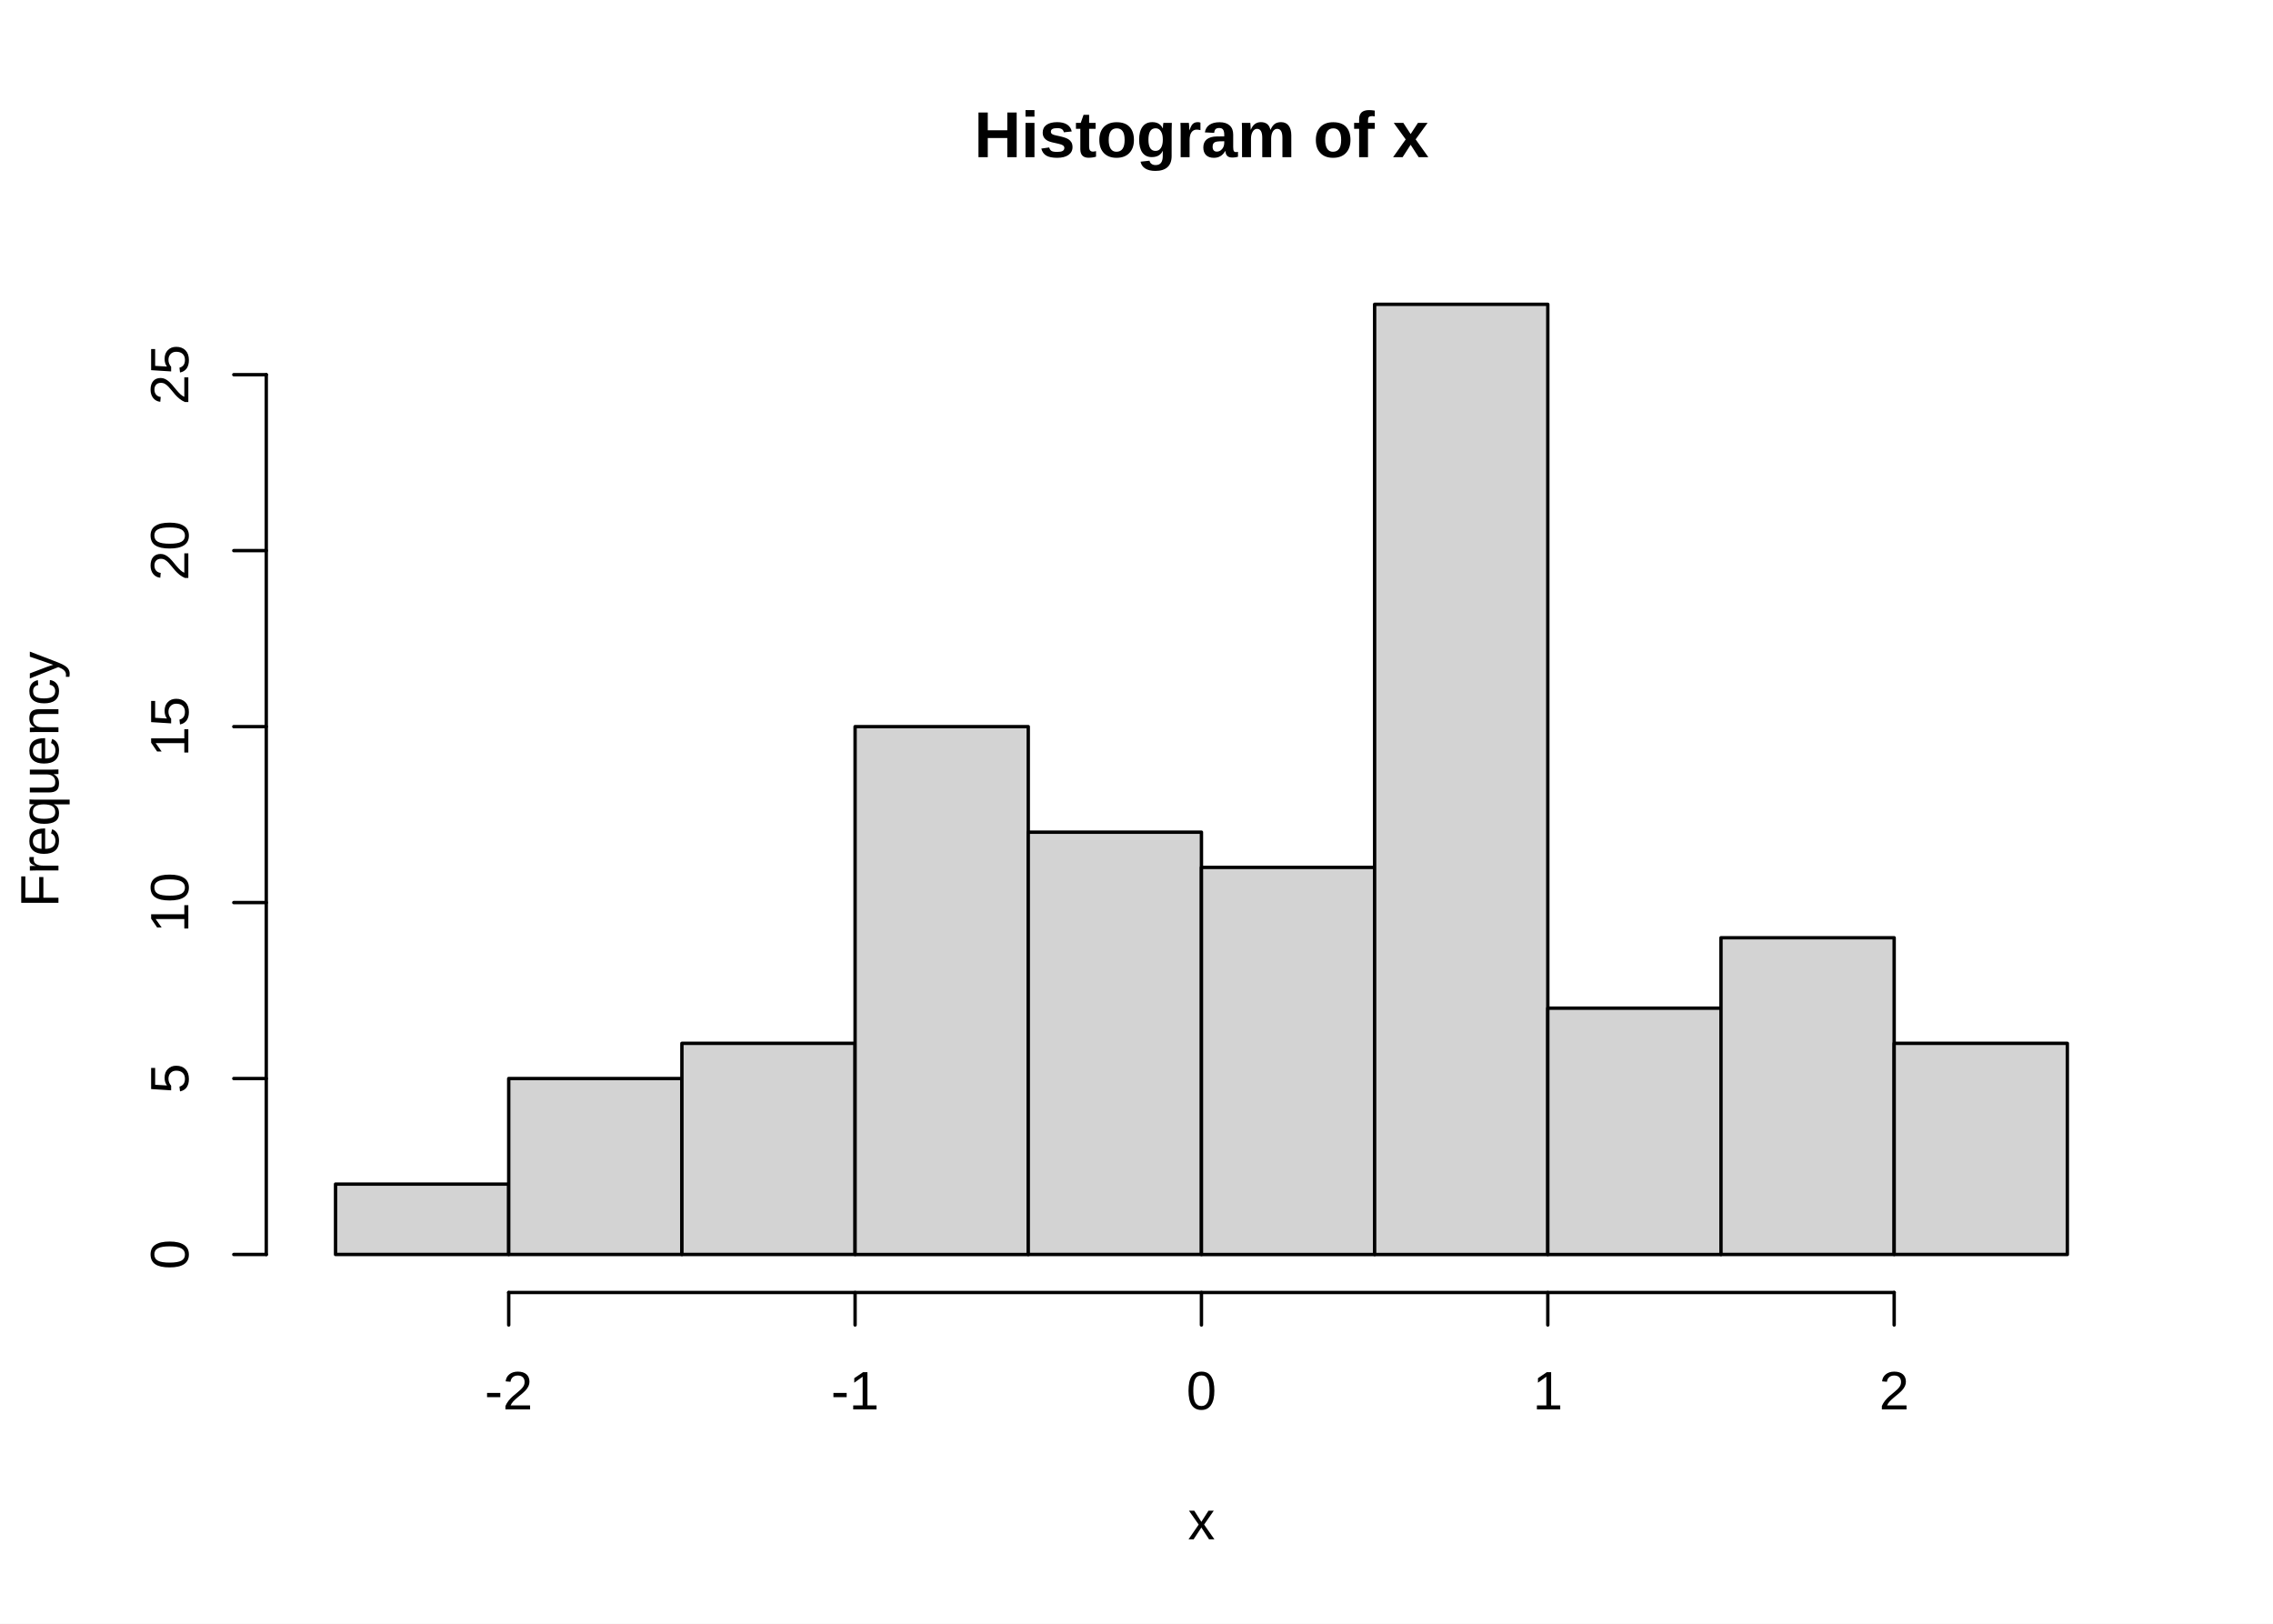
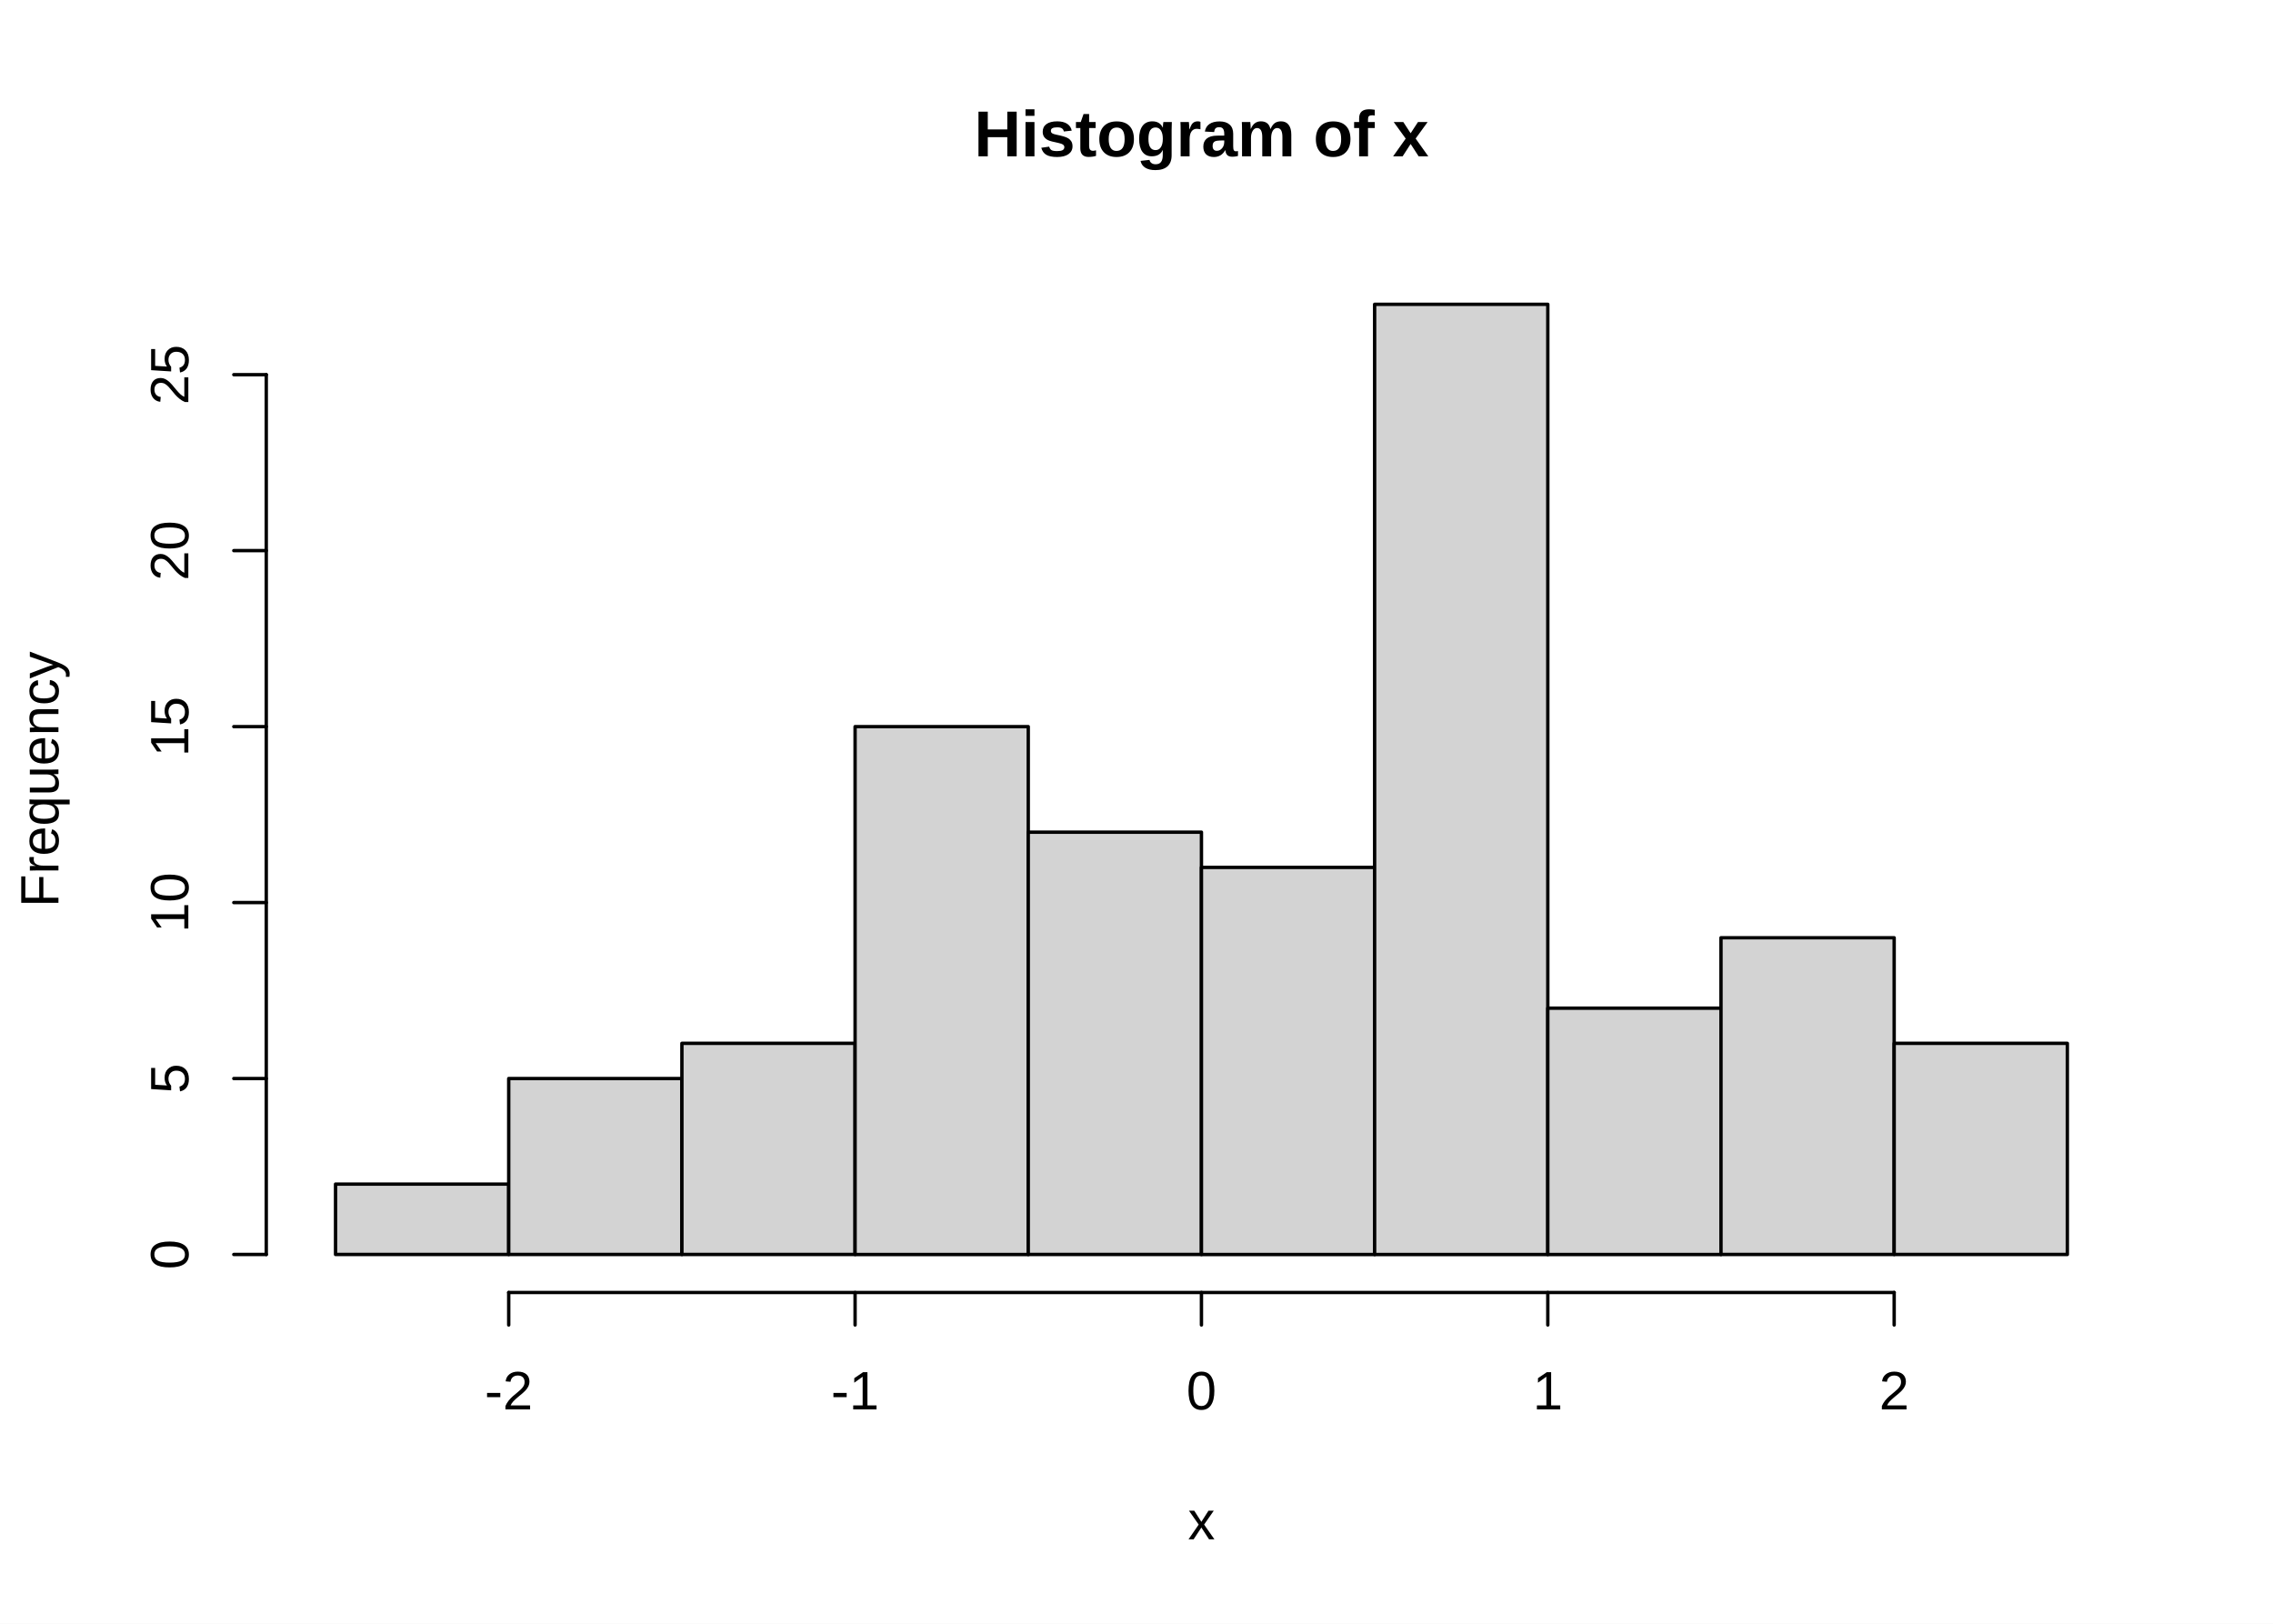
<svg xmlns="http://www.w3.org/2000/svg" class="svglite" width="504.00pt" height="360.00pt" viewBox="0 0 504.00 360.00">
  <defs>
    <style type="text/css">
    .svglite line, .svglite polyline, .svglite polygon, .svglite path, .svglite rect, .svglite circle {
      fill: none;
      stroke: #000000;
      stroke-linecap: round;
      stroke-linejoin: round;
      stroke-miterlimit: 10.00;
    }
  </style>
  </defs>
  <rect width="100%" height="100%" style="stroke: none; fill: #FFFFFF;" />
  <defs>
    <clipPath id="cpMC4wMHw1MDQuMDB8MC4wMHwzNjAuMDA=">
      <rect x="0.00" y="0.00" width="504.00" height="360.00" />
    </clipPath>
  </defs>
  <g clip-path="url(#cpMC4wMHw1MDQuMDB8MC4wMHwzNjAuMDA=)">
-     <text x="266.40" y="34.85" text-anchor="middle" style="font-size: 14.40px; font-weight: bold; font-family: Arial;" textLength="103.67px" lengthAdjust="spacingAndGlyphs">Histogram of x</text>
-     <text x="266.40" y="341.28" text-anchor="middle" style="font-size: 12.00px; font-family: Arial;" textLength="5.98px" lengthAdjust="spacingAndGlyphs">x</text>
-     <text transform="translate(12.96,172.80) rotate(-90)" text-anchor="middle" style="font-size: 12.00px; font-family: Arial;" textLength="58.98px" lengthAdjust="spacingAndGlyphs">Frequency</text>
+     <text x="266.40" y="34.67" text-anchor="middle" style="font-size: 14.40px; font-weight: bold; font-family: Arial;" textLength="100.76px" lengthAdjust="spacingAndGlyphs">Histogram of x</text>
+     <text x="266.40" y="341.28" text-anchor="middle" style="font-size: 12.00px; font-family: Arial;" textLength="6.00px" lengthAdjust="spacingAndGlyphs">x</text>
+     <text transform="translate(12.96,172.80) rotate(-90)" text-anchor="middle" style="font-size: 12.00px; font-family: Arial;" textLength="56.71px" lengthAdjust="spacingAndGlyphs">Frequency</text>
    <line x1="112.80" y1="286.56" x2="420.00" y2="286.56" style="stroke-width: 0.75;" />
    <line x1="112.80" y1="286.56" x2="112.80" y2="293.76" style="stroke-width: 0.75;" />
    <line x1="189.60" y1="286.56" x2="189.60" y2="293.76" style="stroke-width: 0.75;" />
    <line x1="266.40" y1="286.56" x2="266.40" y2="293.76" style="stroke-width: 0.75;" />
    <line x1="343.20" y1="286.56" x2="343.20" y2="293.76" style="stroke-width: 0.75;" />
    <line x1="420.00" y1="286.56" x2="420.00" y2="293.76" style="stroke-width: 0.75;" />
-     <text x="112.80" y="312.48" text-anchor="middle" style="font-size: 12.00px; font-family: Arial;" textLength="10.82px" lengthAdjust="spacingAndGlyphs">-2</text>
-     <text x="189.60" y="312.48" text-anchor="middle" style="font-size: 12.00px; font-family: Arial;" textLength="10.82px" lengthAdjust="spacingAndGlyphs">-1</text>
-     <text x="266.40" y="312.48" text-anchor="middle" style="font-size: 12.00px; font-family: Arial;" textLength="6.66px" lengthAdjust="spacingAndGlyphs">0</text>
-     <text x="343.20" y="312.48" text-anchor="middle" style="font-size: 12.00px; font-family: Arial;" textLength="6.66px" lengthAdjust="spacingAndGlyphs">1</text>
-     <text x="420.00" y="312.48" text-anchor="middle" style="font-size: 12.00px; font-family: Arial;" textLength="6.66px" lengthAdjust="spacingAndGlyphs">2</text>
+     <text x="112.80" y="312.48" text-anchor="middle" style="font-size: 12.00px; font-family: Arial;" textLength="10.67px" lengthAdjust="spacingAndGlyphs">-2</text>
+     <text x="189.60" y="312.48" text-anchor="middle" style="font-size: 12.00px; font-family: Arial;" textLength="10.67px" lengthAdjust="spacingAndGlyphs">-1</text>
+     <text x="266.40" y="312.48" text-anchor="middle" style="font-size: 12.00px; font-family: Arial;" textLength="6.67px" lengthAdjust="spacingAndGlyphs">0</text>
+     <text x="343.20" y="312.48" text-anchor="middle" style="font-size: 12.00px; font-family: Arial;" textLength="6.67px" lengthAdjust="spacingAndGlyphs">1</text>
+     <text x="420.00" y="312.48" text-anchor="middle" style="font-size: 12.00px; font-family: Arial;" textLength="6.67px" lengthAdjust="spacingAndGlyphs">2</text>
    <line x1="59.04" y1="278.13" x2="59.04" y2="83.07" style="stroke-width: 0.75;" />
    <line x1="59.04" y1="278.13" x2="51.84" y2="278.13" style="stroke-width: 0.75;" />
    <line x1="59.04" y1="239.12" x2="51.84" y2="239.12" style="stroke-width: 0.75;" />
    <line x1="59.04" y1="200.11" x2="51.84" y2="200.11" style="stroke-width: 0.75;" />
    <line x1="59.04" y1="161.10" x2="51.84" y2="161.10" style="stroke-width: 0.75;" />
    <line x1="59.04" y1="122.08" x2="51.84" y2="122.08" style="stroke-width: 0.75;" />
    <line x1="59.04" y1="83.07" x2="51.84" y2="83.07" style="stroke-width: 0.75;" />
-     <text transform="translate(41.76,278.13) rotate(-90)" text-anchor="middle" style="font-size: 12.00px; font-family: Arial;" textLength="6.66px" lengthAdjust="spacingAndGlyphs">0</text>
-     <text transform="translate(41.76,239.12) rotate(-90)" text-anchor="middle" style="font-size: 12.00px; font-family: Arial;" textLength="6.66px" lengthAdjust="spacingAndGlyphs">5</text>
-     <text transform="translate(41.76,200.11) rotate(-90)" text-anchor="middle" style="font-size: 12.00px; font-family: Arial;" textLength="13.32px" lengthAdjust="spacingAndGlyphs">10</text>
-     <text transform="translate(41.76,161.10) rotate(-90)" text-anchor="middle" style="font-size: 12.00px; font-family: Arial;" textLength="13.32px" lengthAdjust="spacingAndGlyphs">15</text>
-     <text transform="translate(41.76,122.08) rotate(-90)" text-anchor="middle" style="font-size: 12.00px; font-family: Arial;" textLength="13.32px" lengthAdjust="spacingAndGlyphs">20</text>
-     <text transform="translate(41.76,83.07) rotate(-90)" text-anchor="middle" style="font-size: 12.00px; font-family: Arial;" textLength="13.32px" lengthAdjust="spacingAndGlyphs">25</text>
+     <text transform="translate(41.76,278.13) rotate(-90)" text-anchor="middle" style="font-size: 12.00px; font-family: Arial;" textLength="6.67px" lengthAdjust="spacingAndGlyphs">0</text>
+     <text transform="translate(41.76,239.12) rotate(-90)" text-anchor="middle" style="font-size: 12.00px; font-family: Arial;" textLength="6.67px" lengthAdjust="spacingAndGlyphs">5</text>
+     <text transform="translate(41.76,200.11) rotate(-90)" text-anchor="middle" style="font-size: 12.00px; font-family: Arial;" textLength="13.35px" lengthAdjust="spacingAndGlyphs">10</text>
+     <text transform="translate(41.76,161.10) rotate(-90)" text-anchor="middle" style="font-size: 12.00px; font-family: Arial;" textLength="13.35px" lengthAdjust="spacingAndGlyphs">15</text>
+     <text transform="translate(41.76,122.08) rotate(-90)" text-anchor="middle" style="font-size: 12.00px; font-family: Arial;" textLength="13.35px" lengthAdjust="spacingAndGlyphs">20</text>
+     <text transform="translate(41.76,83.07) rotate(-90)" text-anchor="middle" style="font-size: 12.00px; font-family: Arial;" textLength="13.35px" lengthAdjust="spacingAndGlyphs">25</text>
  </g>
  <defs>
    <clipPath id="cpNTkuMDR8NDczLjc2fDU5LjA0fDI4Ni41Ng==">
      <rect x="59.04" y="59.04" width="414.72" height="227.52" />
    </clipPath>
  </defs>
  <g clip-path="url(#cpNTkuMDR8NDczLjc2fDU5LjA0fDI4Ni41Ng==)">
    <rect x="74.40" y="262.53" width="38.40" height="15.60" style="stroke-width: 0.75; fill: #D3D3D3;" />
    <rect x="112.80" y="239.12" width="38.40" height="39.01" style="stroke-width: 0.75; fill: #D3D3D3;" />
    <rect x="151.20" y="231.32" width="38.40" height="46.81" style="stroke-width: 0.75; fill: #D3D3D3;" />
    <rect x="189.60" y="161.10" width="38.40" height="117.04" style="stroke-width: 0.75; fill: #D3D3D3;" />
    <rect x="228.00" y="184.50" width="38.40" height="93.63" style="stroke-width: 0.75; fill: #D3D3D3;" />
    <rect x="266.40" y="192.31" width="38.40" height="85.83" style="stroke-width: 0.75; fill: #D3D3D3;" />
    <rect x="304.80" y="67.47" width="38.40" height="210.67" style="stroke-width: 0.75; fill: #D3D3D3;" />
    <rect x="343.20" y="223.52" width="38.40" height="54.62" style="stroke-width: 0.75; fill: #D3D3D3;" />
    <rect x="381.60" y="207.91" width="38.40" height="70.22" style="stroke-width: 0.75; fill: #D3D3D3;" />
    <rect x="420.00" y="231.32" width="38.40" height="46.81" style="stroke-width: 0.75; fill: #D3D3D3;" />
  </g>
</svg>
